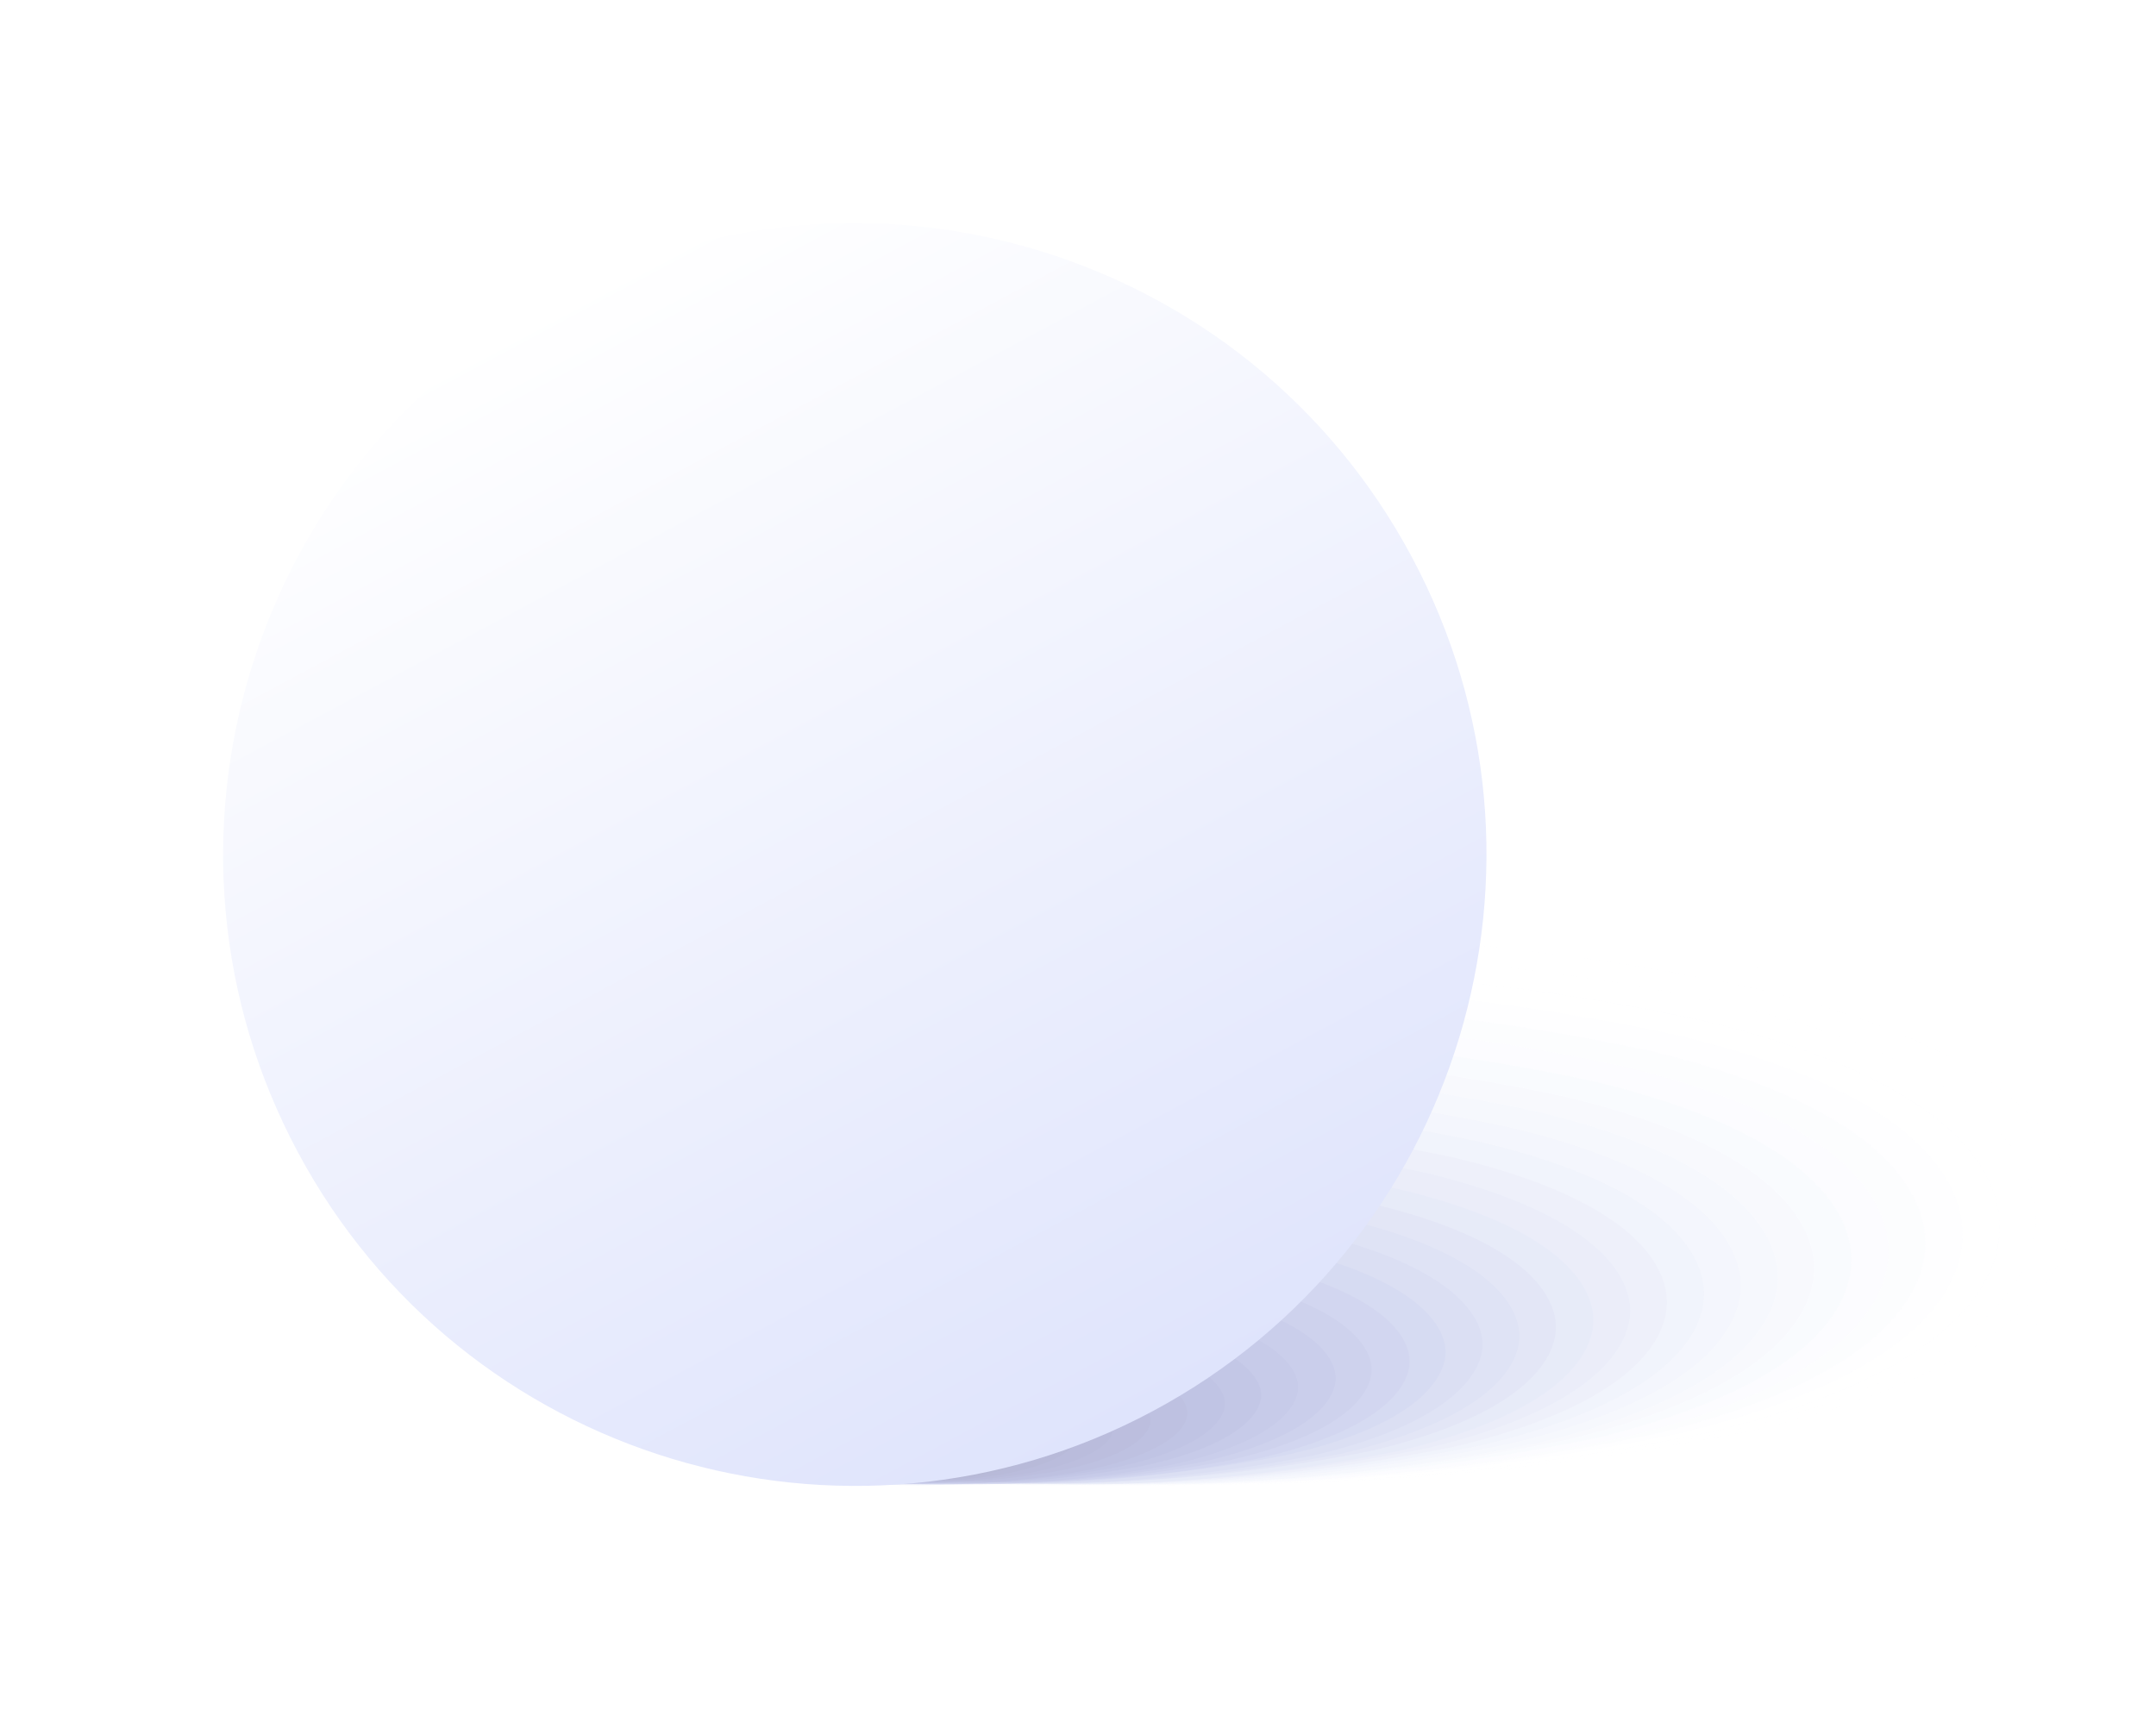
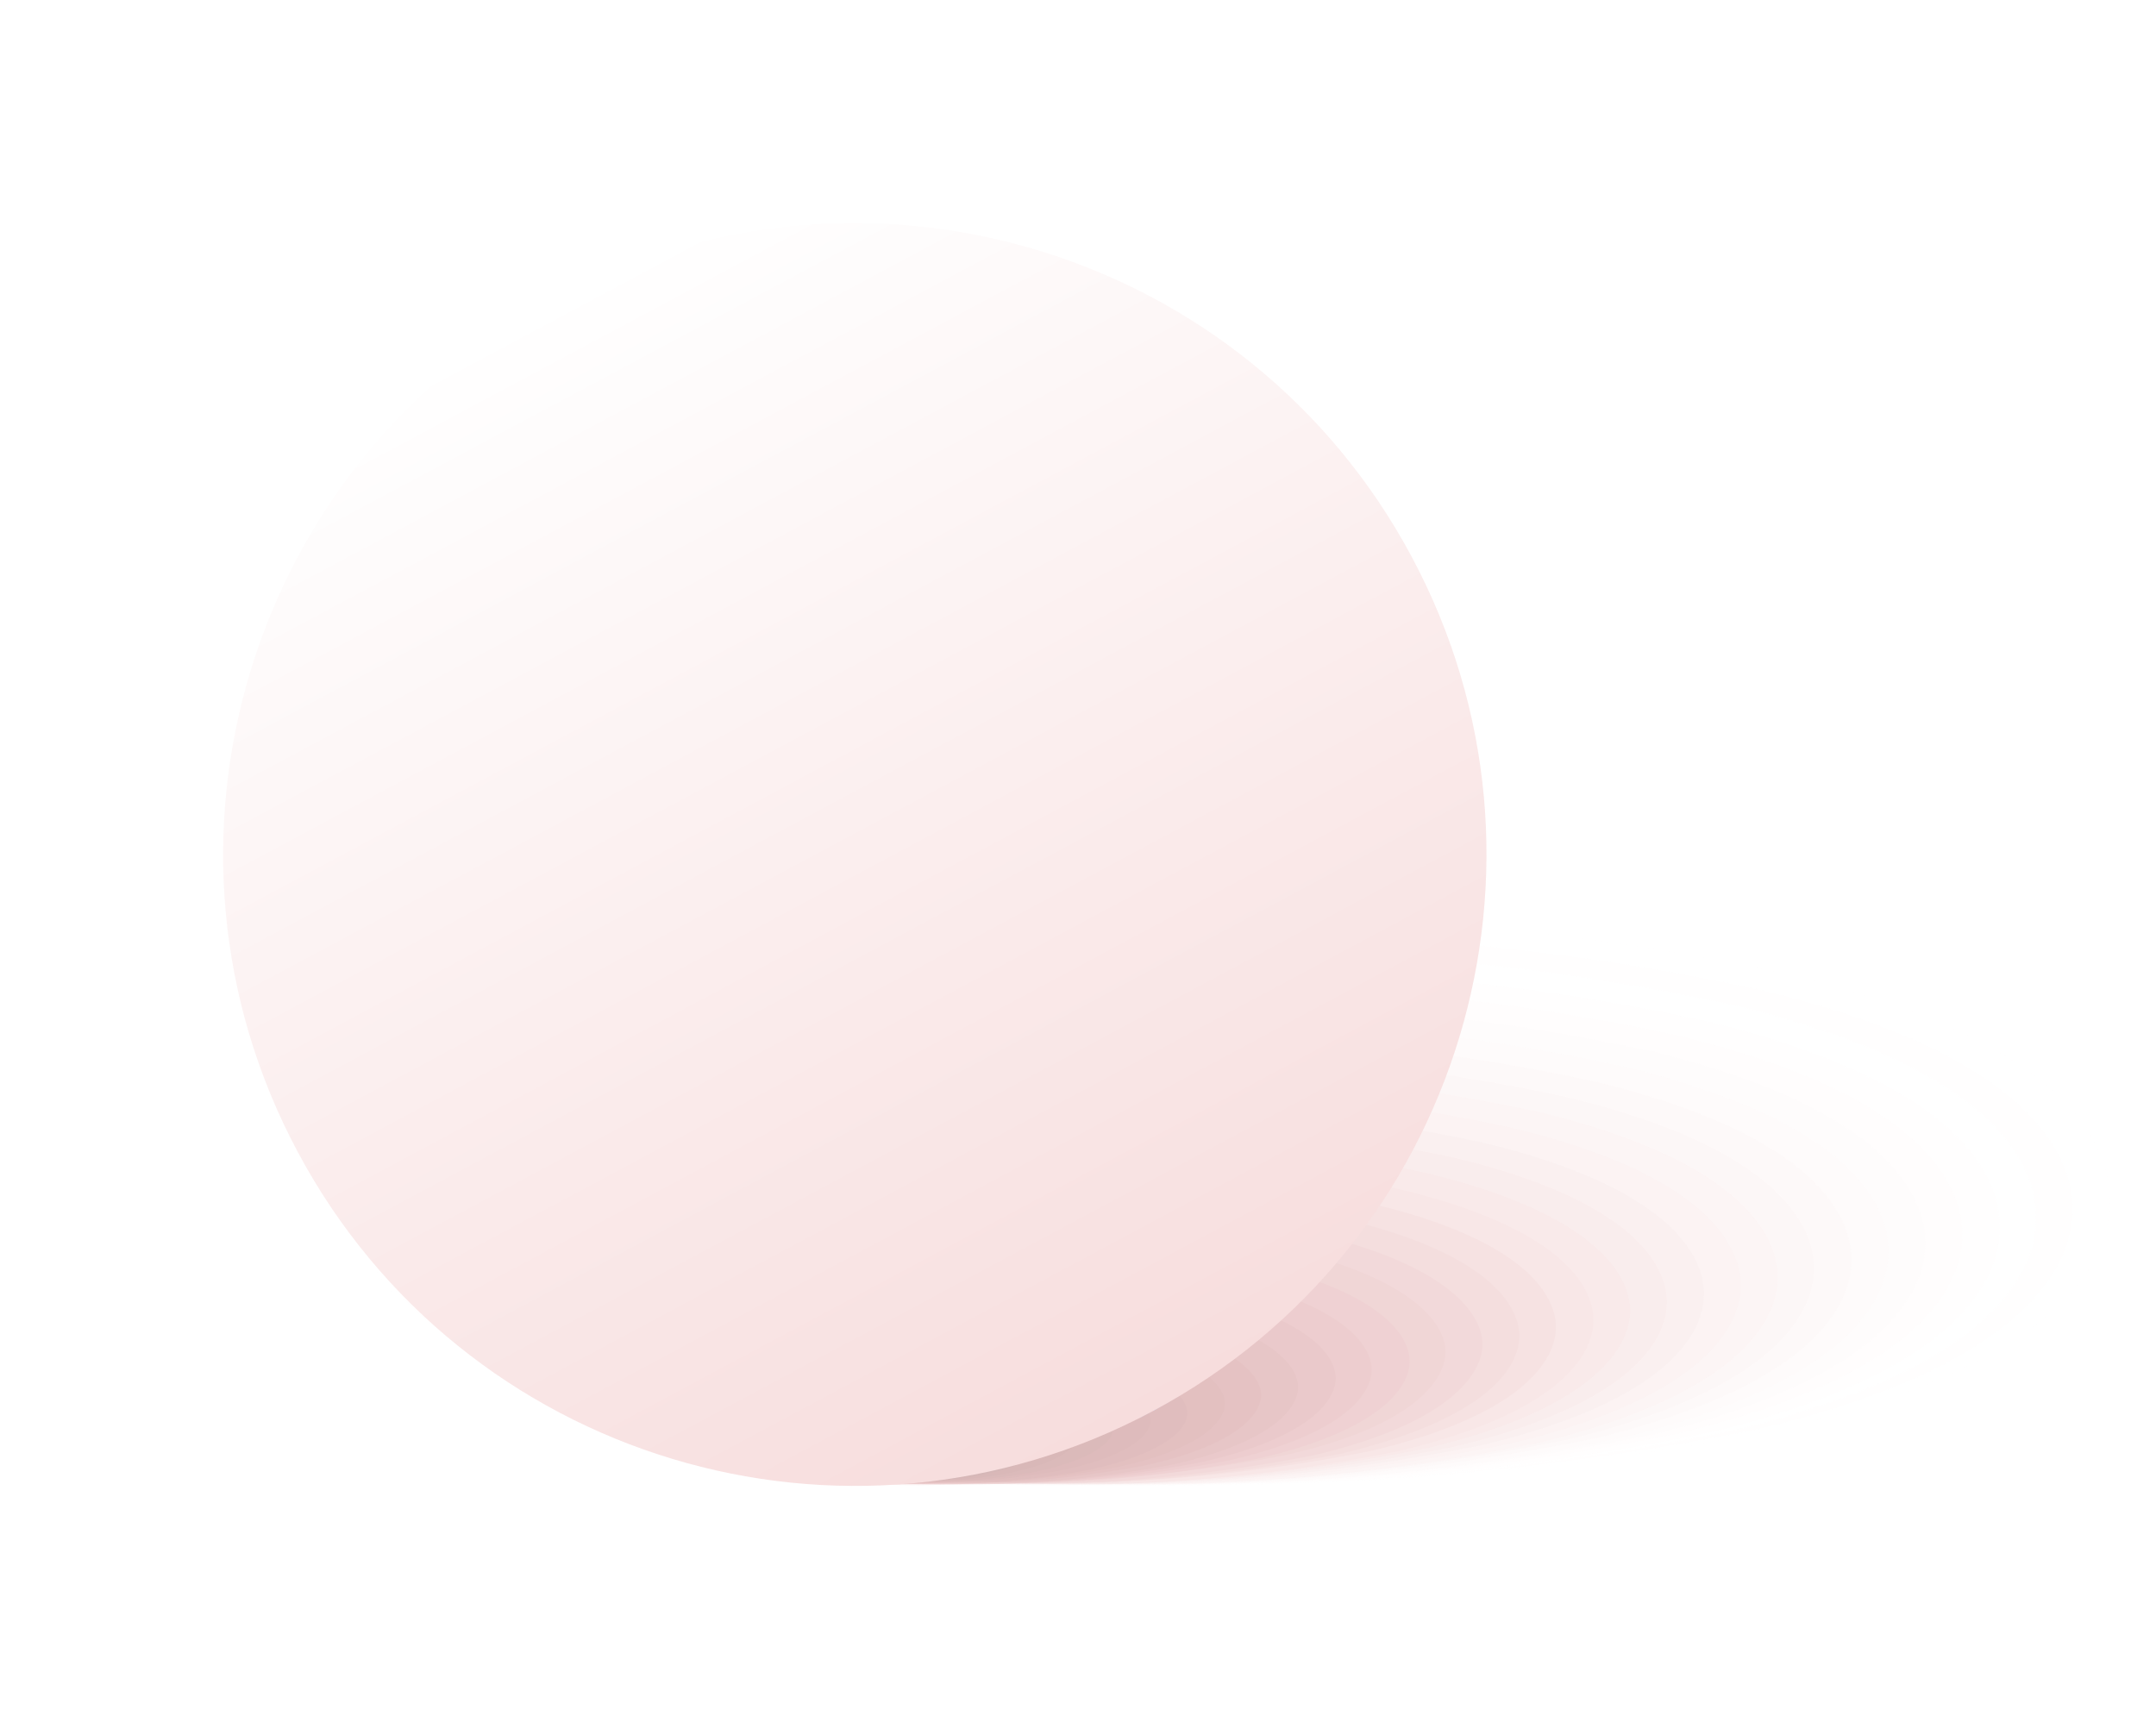
<svg xmlns="http://www.w3.org/2000/svg" width="93" height="74" viewBox="0 0 93 74" fill="none">
  <g style="mix-blend-mode:multiply" opacity="0.3">
    <g style="mix-blend-mode:multiply" opacity="0.03">
-       <path d="M53.132 39.58C61.297 39.48 69.445 40.324 77.416 42.092C89.233 45.005 91.024 49.424 91.024 51.803C91.024 54.181 89.242 58.6 77.416 61.514C61.403 64.864 44.87 64.864 28.858 61.514C17.041 58.6 15.259 54.181 15.259 51.803C15.259 49.424 17.041 45.005 28.858 42.092C36.826 40.325 44.971 39.482 53.132 39.58Z" fill="#FDFDFE" />
+       <path d="M53.132 39.58C61.297 39.48 69.445 40.324 77.416 42.092C89.233 45.005 91.024 49.424 91.024 51.803C91.024 54.181 89.242 58.6 77.416 61.514C61.403 64.864 44.87 64.864 28.858 61.514C17.041 58.6 15.259 54.181 15.259 51.803C15.259 49.424 17.041 45.005 28.858 42.092C36.826 40.325 44.971 39.482 53.132 39.58Z" fill="#FCF2F3" />
    </g>
    <g style="mix-blend-mode:multiply" opacity="0.06">
-       <path d="M52.588 40.31C60.522 40.214 68.44 41.033 76.186 42.751C87.655 45.566 89.419 49.878 89.419 52.168C89.419 54.458 87.637 58.77 76.186 61.585C60.611 64.845 44.53 64.845 28.955 61.585C17.477 58.77 15.722 54.458 15.722 52.168C15.722 49.878 17.504 45.566 28.955 42.751C36.712 41.03 44.643 40.211 52.588 40.31Z" fill="#FAFBFE" />
+       <path d="M52.588 40.31C60.522 40.214 68.44 41.033 76.186 42.751C87.655 45.566 89.419 49.878 89.419 52.168C89.419 54.458 87.637 58.77 76.186 61.585C60.611 64.845 44.53 64.845 28.955 61.585C17.477 58.77 15.722 54.458 15.722 52.168C15.722 49.878 17.504 45.566 28.955 42.751C36.712 41.03 44.643 40.211 52.588 40.31Z" fill="#FBF4F5" />
    </g>
    <g style="mix-blend-mode:multiply" opacity="0.1">
-       <path d="M52.046 41.04C59.752 40.948 67.442 41.74 74.966 43.401C86.097 46.136 87.826 50.279 87.826 52.533C87.826 54.787 86.097 58.93 74.966 61.665C59.849 64.813 44.244 64.813 29.126 61.665C17.995 58.93 16.258 54.778 16.258 52.533C16.258 50.288 18.04 46.136 29.126 43.401C36.651 41.74 44.341 40.948 52.046 41.04Z" fill="#F8F9FD" />
+       <path d="M52.046 41.04C59.752 40.948 67.442 41.74 74.966 43.401C86.097 46.136 87.826 50.279 87.826 52.533C87.826 54.787 86.097 58.93 74.966 61.665C59.849 64.813 44.244 64.813 29.126 61.665C17.995 58.93 16.258 54.778 16.258 52.533C16.258 50.288 18.04 46.136 29.126 43.401C36.651 41.74 44.341 40.948 52.046 41.04Z" fill="#FAF3F4" />
    </g>
    <g style="mix-blend-mode:multiply" opacity="0.13">
-       <path d="M51.502 41.807C58.992 41.716 66.467 42.487 73.78 44.105C84.563 46.778 86.256 50.76 86.256 52.943C86.256 55.126 84.545 59.179 73.78 61.781C59.109 64.833 43.966 64.833 29.294 61.781C18.512 59.108 16.818 55.126 16.818 52.943C16.818 50.76 18.529 46.706 29.294 44.105C36.585 42.493 44.036 41.721 51.502 41.807Z" fill="#F6F7FC" />
+       <path d="M51.502 41.807C58.992 41.716 66.467 42.487 73.78 44.105C84.563 46.778 86.256 50.76 86.256 52.943C86.256 55.126 84.545 59.179 73.78 61.781C59.109 64.833 43.966 64.833 29.294 61.781C18.512 59.108 16.818 55.126 16.818 52.943C16.818 50.76 18.529 46.706 29.294 44.105C36.585 42.493 44.036 41.721 51.502 41.807Z" fill="#FCF4F5" />
    </g>
    <g style="mix-blend-mode:multiply" opacity="0.16">
-       <path d="M50.96 42.493C58.209 42.409 65.445 43.153 72.525 44.711C82.969 47.259 84.645 51.143 84.645 53.264C84.645 55.384 82.969 59.259 72.525 61.807C58.303 64.765 43.625 64.765 29.403 61.807C18.959 59.259 17.274 55.384 17.274 53.264C17.274 51.143 18.959 47.259 29.403 44.711C36.48 43.153 43.713 42.409 50.96 42.493Z" fill="#F3F5FC" />
+       <path d="M50.96 42.493C58.209 42.409 65.445 43.153 72.525 44.711C82.969 47.259 84.645 51.143 84.645 53.264C84.645 55.384 82.969 59.259 72.525 61.807C58.303 64.765 43.625 64.765 29.403 61.807C18.959 59.259 17.274 55.384 17.274 53.264C17.274 51.143 18.959 47.259 29.403 44.711C36.48 43.153 43.713 42.409 50.96 42.493Z" fill="#FBF1F2" />
    </g>
    <g style="mix-blend-mode:multiply" opacity="0.19">
-       <path d="M50.414 43.223C57.435 43.143 64.443 43.861 71.302 45.361C81.399 47.829 83.057 51.598 83.057 53.629C83.057 55.66 81.399 59.42 71.302 61.888C57.526 64.738 43.311 64.738 29.535 61.888C19.438 59.42 17.78 55.651 17.78 53.629C17.78 51.606 19.438 47.829 29.535 45.361C36.391 43.86 43.396 43.143 50.414 43.223Z" fill="#F1F3FB" />
+       <path d="M50.414 43.223C57.435 43.143 64.443 43.861 71.302 45.361C81.399 47.829 83.057 51.598 83.057 53.629C83.057 55.66 81.399 59.42 71.302 61.888C57.526 64.738 43.311 64.738 29.535 61.888C19.438 59.42 17.78 55.651 17.78 53.629C17.78 51.606 19.438 47.829 29.535 45.361C36.391 43.86 43.396 43.143 50.414 43.223Z" fill="#FBEEEF" />
    </g>
    <g style="mix-blend-mode:multiply" opacity="0.23">
-       <path d="M49.872 43.954C56.666 43.871 63.447 44.565 70.083 46.021C79.886 48.391 81.463 51.999 81.463 53.985C81.463 55.972 79.841 59.589 70.083 62.004C56.753 64.759 43 64.759 29.67 62.004C19.912 59.634 18.29 56.026 18.29 53.985C18.29 51.945 19.912 48.391 29.67 46.021C36.303 44.565 43.081 43.872 49.872 43.954Z" fill="#EFF1FA" />
+       <path d="M49.872 43.954C56.666 43.871 63.447 44.565 70.083 46.021C79.886 48.391 81.463 51.999 81.463 53.985C81.463 55.972 79.841 59.589 70.083 62.004C56.753 64.759 43 64.759 29.67 62.004C19.912 59.634 18.29 56.026 18.29 53.985C18.29 51.945 19.912 48.391 29.67 46.021C36.303 44.565 43.081 43.872 49.872 43.954Z" fill="#FAEDEE" />
    </g>
    <g style="mix-blend-mode:multiply" opacity="0.26">
-       <path d="M49.335 44.684C55.898 44.606 62.448 45.273 68.86 46.671C78.271 48.961 79.866 52.435 79.866 54.35C79.866 56.266 78.271 59.749 68.86 62.039C55.976 64.688 42.686 64.688 29.802 62.039C20.391 59.749 18.796 56.275 18.796 54.35C18.796 52.426 20.391 48.961 29.802 46.671C36.217 45.272 42.77 44.606 49.335 44.684Z" fill="#ECEFFA" />
+       <path d="M49.335 44.684C55.898 44.606 62.448 45.273 68.86 46.671C78.271 48.961 79.866 52.435 79.866 54.35C79.866 56.266 78.271 59.749 68.86 62.039C55.976 64.688 42.686 64.688 29.802 62.039C20.391 59.749 18.796 56.275 18.796 54.35C18.796 52.426 20.391 48.961 29.802 46.671C36.217 45.272 42.77 44.606 49.335 44.684Z" fill="#FBE9E9" />
    </g>
    <g style="mix-blend-mode:multiply" opacity="0.29">
-       <path d="M48.793 45.415C55.119 45.341 61.433 45.984 67.614 47.331C76.677 49.522 78.254 52.863 78.254 54.716C78.254 56.569 76.677 59.919 67.614 62.111C55.179 64.665 42.354 64.665 29.919 62.111C20.847 59.919 19.278 56.578 19.278 54.716C19.278 52.854 20.847 49.522 29.919 47.331C36.117 45.98 42.449 45.337 48.793 45.415Z" fill="#EAEDF9" />
+       <path d="M48.793 45.415C55.119 45.341 61.433 45.984 67.614 47.331C76.677 49.522 78.254 52.863 78.254 54.716C78.254 56.569 76.677 59.919 67.614 62.111C55.179 64.665 42.354 64.665 29.919 62.111C20.847 59.919 19.278 56.578 19.278 54.716C19.278 52.854 20.847 49.522 29.919 47.331C36.117 45.98 42.449 45.337 48.793 45.415Z" fill="#F5E5E5" />
    </g>
    <g style="mix-blend-mode:multiply" opacity="0.32">
-       <path d="M48.249 46.136C54.356 46.067 60.451 46.686 66.419 47.981C75.144 50.092 76.685 53.326 76.685 55.108C76.685 56.89 75.144 60.106 66.419 62.235C54.431 64.694 42.067 64.694 30.078 62.235C21.354 60.133 19.812 56.89 19.812 55.108C19.812 53.326 21.354 50.119 30.078 47.981C36.047 46.685 42.142 46.066 48.249 46.136Z" fill="#E8EBF9" />
+       <path d="M48.249 46.136C54.356 46.067 60.451 46.686 66.419 47.981C75.144 50.092 76.685 53.326 76.685 55.108C76.685 56.89 75.144 60.106 66.419 62.235C54.431 64.694 42.067 64.694 30.078 62.235C21.354 60.133 19.812 56.89 19.812 55.108C19.812 53.326 21.354 50.119 30.078 47.981C36.047 46.685 42.142 46.066 48.249 46.136Z" fill="#F8E5E5" />
    </g>
    <g style="mix-blend-mode:multiply" opacity="0.35">
-       <path d="M47.706 46.867C53.585 46.802 59.453 47.4 65.199 48.649C73.575 50.662 75.09 53.727 75.09 55.455C75.09 57.184 73.575 60.248 65.199 62.271C53.648 64.635 41.739 64.644 30.186 62.297C21.809 60.275 20.294 57.21 20.294 55.482C20.294 53.754 21.809 50.689 30.186 48.675C35.939 47.416 41.816 46.809 47.706 46.867Z" fill="#E5E9F8" />
+       <path d="M47.706 46.867C53.585 46.802 59.453 47.4 65.199 48.649C73.575 50.662 75.09 53.727 75.09 55.455C75.09 57.184 73.575 60.248 65.199 62.271C53.648 64.635 41.739 64.644 30.186 62.297C21.809 60.275 20.294 57.21 20.294 55.482C20.294 53.754 21.809 50.689 30.186 48.675C35.939 47.416 41.816 46.809 47.706 46.867Z" fill="#F5E4E4" />
    </g>
    <g style="mix-blend-mode:multiply" opacity="0.39">
-       <path d="M47.162 47.598C52.813 47.534 58.454 48.102 63.978 49.291C71.999 51.215 73.505 54.155 73.505 55.812C73.505 57.469 72.016 60.409 63.978 62.333C52.884 64.59 41.449 64.59 30.355 62.333C22.335 60.409 20.829 57.469 20.829 55.812C20.829 54.155 22.317 51.215 30.355 49.291C35.877 48.102 41.514 47.534 47.162 47.598Z" fill="#E3E7F7" />
+       <path d="M47.162 47.598C52.813 47.534 58.454 48.102 63.978 49.291C71.999 51.215 73.505 54.155 73.505 55.812C73.505 57.469 72.016 60.409 63.978 62.333C52.884 64.59 41.449 64.59 30.355 62.333C22.335 60.409 20.829 57.469 20.829 55.812C20.829 54.155 22.317 51.215 30.355 49.291C35.877 48.102 41.514 47.534 47.162 47.598Z" fill="#F4E5E5" />
    </g>
    <g style="mix-blend-mode:multiply" opacity="0.42">
-       <path d="M46.619 48.328C52.042 48.264 57.455 48.805 62.757 49.941C70.448 51.785 71.909 54.583 71.909 56.177C71.909 57.772 70.448 60.569 62.757 62.413C52.109 64.564 41.138 64.564 30.489 62.413C22.798 60.569 21.337 57.772 21.337 56.177C21.337 54.583 22.798 51.785 30.489 49.941C35.789 48.805 41.199 48.264 46.619 48.328Z" fill="#E1E5F7" />
+       <path d="M46.619 48.328C52.042 48.264 57.455 48.805 62.757 49.941C70.448 51.785 71.909 54.583 71.909 56.177C71.909 57.772 70.448 60.569 62.757 62.413C52.109 64.564 41.138 64.564 30.489 62.413C22.798 60.569 21.337 57.772 21.337 56.177C21.337 54.583 22.798 51.785 30.489 49.941C35.789 48.805 41.199 48.264 46.619 48.328Z" fill="#F9E4E4" />
    </g>
    <g style="mix-blend-mode:multiply" opacity="0.45">
-       <path d="M46.075 49.059C51.27 48.996 56.456 49.513 61.536 50.6C68.888 52.382 70.323 55.054 70.323 56.542C70.323 58.03 68.888 60.738 61.536 62.484C51.334 64.539 40.825 64.539 30.623 62.484C23.271 60.703 21.836 58.03 21.836 56.542C21.836 55.054 23.271 52.346 30.623 50.6C35.7 49.513 40.883 48.996 46.075 49.059Z" fill="#DEE3F6" />
+       <path d="M46.075 49.059C51.27 48.996 56.456 49.513 61.536 50.6C68.888 52.382 70.323 55.054 70.323 56.542C70.323 58.03 68.888 60.738 61.536 62.484C51.334 64.539 40.825 64.539 30.623 62.484C23.271 60.703 21.836 58.03 21.836 56.542C21.836 55.054 23.271 52.346 30.623 50.6C35.7 49.513 40.883 48.996 46.075 49.059Z" fill="#F8E1E1" />
    </g>
    <g style="mix-blend-mode:multiply" opacity="0.48">
-       <path d="M45.54 49.825C50.504 49.77 55.459 50.263 60.315 51.295C67.32 52.961 68.728 55.482 68.728 56.952C68.728 58.422 67.32 60.943 60.315 62.6C50.563 64.56 40.518 64.56 30.765 62.6C23.752 60.943 22.344 58.413 22.344 56.952C22.344 55.491 23.752 52.961 30.765 51.295C35.621 50.262 40.576 49.769 45.54 49.825Z" fill="#DCE1F5" />
+       <path d="M45.54 49.825C50.504 49.77 55.459 50.263 60.315 51.295C67.32 52.961 68.728 55.482 68.728 56.952C68.728 58.422 67.32 60.943 60.315 62.6C50.563 64.56 40.518 64.56 30.765 62.6C23.752 60.943 22.344 58.413 22.344 56.952C22.344 55.491 23.752 52.961 30.765 51.295C35.621 50.262 40.576 49.769 45.54 49.825Z" fill="#F4DBDC" />
    </g>
    <g style="mix-blend-mode:multiply" opacity="0.52">
-       <path d="M44.997 50.511C49.733 50.458 54.461 50.927 59.095 51.91C65.761 53.478 67.115 55.874 67.115 57.255C67.115 58.636 65.743 61.042 59.095 62.601C49.788 64.454 40.206 64.454 30.899 62.601C24.233 61.024 22.879 58.636 22.879 57.255C22.879 55.874 24.26 53.46 30.899 51.91C35.533 50.927 40.261 50.458 44.997 50.511Z" fill="#DADEF5" />
+       <path d="M44.997 50.511C49.733 50.458 54.461 50.927 59.095 51.91C65.761 53.478 67.115 55.874 67.115 57.255C67.115 58.636 65.743 61.042 59.095 62.601C49.788 64.454 40.206 64.454 30.899 62.601C24.233 61.024 22.879 58.636 22.879 57.255C22.879 55.874 24.26 53.46 30.899 51.91C35.533 50.927 40.261 50.458 44.997 50.511Z" fill="#F5DBDB" />
    </g>
    <g style="mix-blend-mode:multiply" opacity="0.55">
-       <path d="M44.443 51.242C48.951 51.192 53.451 51.634 57.864 52.56C64.182 54.039 65.536 56.302 65.536 57.638C65.536 58.974 64.182 61.202 57.864 62.707C49.003 64.466 39.883 64.466 31.022 62.707C24.704 61.228 23.35 58.966 23.35 57.638C23.35 56.311 24.704 54.075 31.022 52.56C35.435 51.634 39.935 51.192 44.443 51.242Z" fill="#D8DCF4" />
+       <path d="M44.443 51.242C48.951 51.192 53.451 51.634 57.864 52.56C64.182 54.039 65.536 56.302 65.536 57.638C65.536 58.974 64.182 61.202 57.864 62.707C49.003 64.466 39.883 64.466 31.022 62.707C24.704 61.228 23.35 58.966 23.35 57.638C23.35 56.311 24.704 54.075 31.022 52.56C35.435 51.634 39.935 51.192 44.443 51.242Z" fill="#F3D7D8" />
    </g>
    <g style="mix-blend-mode:multiply" opacity="0.58">
-       <path d="M43.909 51.972C48.189 51.926 52.461 52.341 56.652 53.21C62.623 54.609 63.951 56.774 63.951 57.994C63.951 59.215 62.623 61.389 56.652 62.787C48.237 64.439 39.581 64.439 31.166 62.787C25.195 61.389 23.867 59.268 23.867 57.994C23.867 56.72 25.195 54.609 31.166 53.21C35.357 52.342 39.629 51.927 43.909 51.972Z" fill="#D5DAF3" />
+       <path d="M43.909 51.972C48.189 51.926 52.461 52.341 56.652 53.21C62.623 54.609 63.951 56.774 63.951 57.994C63.951 59.215 62.623 61.389 56.652 62.787C48.237 64.439 39.581 64.439 31.166 62.787C25.195 61.389 23.867 59.268 23.867 57.994C23.867 56.72 25.195 54.609 31.166 53.21C35.357 52.342 39.629 51.927 43.909 51.972Z" fill="#F2D4D5" />
    </g>
    <g style="mix-blend-mode:multiply" opacity="0.61">
-       <path d="M43.365 52.702C47.417 52.659 51.463 53.05 55.431 53.87C61.063 55.17 62.355 57.166 62.355 58.324C62.355 59.482 61.063 61.522 55.431 62.779C47.466 64.335 39.274 64.335 31.308 62.779C25.676 61.478 24.375 59.482 24.375 58.324C24.375 57.166 25.676 55.135 31.308 53.87C35.274 53.05 39.316 52.659 43.365 52.702Z" fill="#D3D8F3" />
+       <path d="M43.365 52.702C47.417 52.659 51.463 53.05 55.431 53.87C61.063 55.17 62.355 57.166 62.355 58.324C62.355 59.482 61.063 61.522 55.431 62.779C47.466 64.335 39.274 64.335 31.308 62.779C25.676 61.478 24.375 59.482 24.375 58.324C24.375 57.166 25.676 55.135 31.308 53.87C35.274 53.05 39.316 52.659 43.365 52.702Z" fill="#F4D5D6" />
    </g>
    <g style="mix-blend-mode:multiply" opacity="0.65">
-       <path d="M42.822 53.433C46.658 53.386 50.488 53.75 54.246 54.52C59.531 55.74 60.805 57.593 60.805 58.725C60.805 59.856 59.531 61.718 54.246 62.93C46.727 64.39 38.997 64.39 31.478 62.93C26.193 61.718 24.919 59.865 24.919 58.725C24.919 57.584 26.193 55.74 31.478 54.52C35.21 53.756 39.013 53.392 42.822 53.433Z" fill="#D1D6F2" />
+       <path d="M42.822 53.433C46.658 53.386 50.488 53.75 54.246 54.52C59.531 55.74 60.805 57.593 60.805 58.725C60.805 59.856 59.531 61.718 54.246 62.93C46.727 64.39 38.997 64.39 31.478 62.93C26.193 61.718 24.919 59.865 24.919 58.725C24.919 57.584 26.193 55.74 31.478 54.52C35.21 53.756 39.013 53.392 42.822 53.433Z" fill="#F3D3D4" />
    </g>
    <g style="mix-blend-mode:multiply" opacity="0.68">
-       <path d="M42.287 54.155C45.878 54.116 49.463 54.46 52.981 55.179C57.927 56.302 59.166 58.021 59.166 59.09C59.166 60.159 57.927 61.879 52.981 63.01C45.916 64.361 38.659 64.361 31.594 63.01C26.648 61.879 25.409 60.159 25.409 59.09C25.409 58.021 26.648 56.302 31.594 55.179C35.112 54.46 38.697 54.116 42.287 54.155Z" fill="#CED4F1" />
+       <path d="M42.287 54.155C45.878 54.116 49.463 54.46 52.981 55.179C57.927 56.302 59.166 58.021 59.166 59.09C59.166 60.159 57.927 61.879 52.981 63.01C45.916 64.361 38.659 64.361 31.594 63.01C26.648 61.879 25.409 60.159 25.409 59.09C25.409 58.021 26.648 56.302 31.594 55.179C35.112 54.46 38.697 54.116 42.287 54.155Z" fill="#F2CFD0" />
    </g>
    <g style="mix-blend-mode:multiply" opacity="0.71">
-       <path d="M41.77 54.885C45.136 54.85 48.496 55.166 51.796 55.83C56.394 56.863 57.615 58.449 57.615 59.456C57.615 60.462 56.394 62.057 51.796 63.082C45.172 64.341 38.369 64.341 31.745 63.082C27.138 62.057 25.926 60.462 25.926 59.456C25.926 58.449 27.138 56.863 31.745 55.83C35.045 55.166 38.405 54.849 41.77 54.885Z" fill="#CCD2F1" />
+       <path d="M41.77 54.885C45.136 54.85 48.496 55.166 51.796 55.83C56.394 56.863 57.615 58.449 57.615 59.456C57.615 60.462 56.394 62.057 51.796 63.082C45.172 64.341 38.369 64.341 31.745 63.082C27.138 62.057 25.926 60.462 25.926 59.456C25.926 58.449 27.138 56.863 31.745 55.83C35.045 55.166 38.405 54.849 41.77 54.885Z" fill="#EFC9CA" />
    </g>
    <g style="mix-blend-mode:multiply" opacity="0.74">
-       <path d="M41.2 55.615C44.339 55.588 47.472 55.887 50.549 56.506C54.808 57.451 55.993 58.912 55.993 59.847C55.993 60.783 54.808 62.244 50.549 63.188C44.364 64.343 38.019 64.343 31.834 63.188C27.575 62.244 26.39 60.783 26.39 59.847C26.39 58.912 27.575 57.451 31.834 56.506C34.917 55.885 38.056 55.587 41.2 55.615Z" fill="#CAD0F0" />
+       <path d="M41.2 55.615C44.339 55.588 47.472 55.887 50.549 56.506C54.808 57.451 55.993 58.912 55.993 59.847C55.993 60.783 54.808 62.244 50.549 63.188C44.364 64.343 38.019 64.343 31.834 63.188C27.575 62.244 26.39 60.783 26.39 59.847C26.39 58.912 27.575 57.451 31.834 56.506C34.917 55.885 38.056 55.587 41.2 55.615Z" fill="#EBC8C8" />
    </g>
    <g style="mix-blend-mode:multiply" opacity="0.77">
-       <path d="M40.657 56.346C43.566 56.313 46.472 56.578 49.327 57.139C53.239 57.986 54.398 59.313 54.398 60.186C54.398 61.059 53.239 62.386 49.327 63.233C43.595 64.29 37.718 64.29 31.986 63.233C28.073 62.386 26.915 61.059 26.915 60.186C26.915 59.313 28.073 57.986 31.986 57.139C34.841 56.578 37.747 56.313 40.657 56.346Z" fill="#C7CEF0" />
+       <path d="M40.657 56.346C43.566 56.313 46.472 56.578 49.327 57.139C53.239 57.986 54.398 59.313 54.398 60.186C54.398 61.059 53.239 62.386 49.327 63.233C43.595 64.29 37.718 64.29 31.986 63.233C28.073 62.386 26.915 61.059 26.915 60.186C26.915 59.313 28.073 57.986 31.986 57.139C34.841 56.578 37.747 56.313 40.657 56.346Z" fill="#F3C7C8" />
    </g>
    <g style="mix-blend-mode:multiply" opacity="0.81">
-       <path d="M40.114 57.077C42.804 57.045 45.491 57.284 48.134 57.79C51.698 58.556 52.839 59.741 52.839 60.551C52.839 61.362 51.707 62.547 48.134 63.304C42.848 64.266 37.432 64.266 32.147 63.304C28.582 62.547 27.441 61.362 27.441 60.551C27.441 59.741 28.582 58.556 32.147 57.79C34.772 57.287 37.441 57.048 40.114 57.077Z" fill="#C5CCEF" />
+       <path d="M40.114 57.077C42.804 57.045 45.491 57.284 48.134 57.79C51.698 58.556 52.839 59.741 52.839 60.551C52.839 61.362 51.707 62.547 48.134 63.304C42.848 64.266 37.432 64.266 32.147 63.304C28.582 62.547 27.441 61.362 27.441 60.551C27.441 59.741 28.582 58.556 32.147 57.79C34.772 57.287 37.441 57.048 40.114 57.077Z" fill="#EFC2C3" />
    </g>
    <g style="mix-blend-mode:multiply" opacity="0.84">
-       <path d="M39.569 57.843C42.023 57.818 44.474 58.036 46.885 58.494C50.111 59.162 51.216 60.213 51.216 60.961C51.216 61.71 50.111 62.743 46.885 63.429C42.048 64.284 37.099 64.284 32.262 63.429C29.027 62.752 27.922 61.701 27.922 60.961C27.922 60.222 29.027 59.18 32.262 58.494C34.67 58.036 37.118 57.818 39.569 57.843Z" fill="#C3CAEE" />
+       <path d="M39.569 57.843C42.023 57.818 44.474 58.036 46.885 58.494C50.111 59.162 51.216 60.213 51.216 60.961C51.216 61.71 50.111 62.743 46.885 63.429C42.048 64.284 37.099 64.284 32.262 63.429C29.027 62.752 27.922 61.701 27.922 60.961C27.922 60.222 29.027 59.18 32.262 58.494C34.67 58.036 37.118 57.818 39.569 57.843Z" fill="#F0C7C8" />
    </g>
    <g style="mix-blend-mode:multiply" opacity="0.87">
-       <path d="M39.025 58.529C41.252 58.507 43.475 58.698 45.664 59.099C48.552 59.687 49.63 60.605 49.63 61.282C49.63 61.959 48.552 62.877 45.664 63.456C41.274 64.216 36.786 64.216 32.395 63.456C29.508 62.877 28.43 61.959 28.43 61.282C28.43 60.605 29.508 59.687 32.395 59.099C34.582 58.699 36.802 58.508 39.025 58.529Z" fill="#C0C8EE" />
+       <path d="M39.025 58.529C41.252 58.507 43.475 58.698 45.664 59.099C48.552 59.687 49.63 60.605 49.63 61.282C49.63 61.959 48.552 62.877 45.664 63.456C41.274 64.216 36.786 64.216 32.395 63.456C29.508 62.877 28.43 61.959 28.43 61.282C28.43 60.605 29.508 59.687 32.395 59.099C34.582 58.699 36.802 58.508 39.025 58.529Z" fill="#EEC1C2" />
    </g>
    <g style="mix-blend-mode:multiply" opacity="0.9">
-       <path d="M38.491 59.259C40.487 59.24 42.48 59.407 44.444 59.758C46.984 60.248 48.009 61.032 48.009 61.647C48.009 62.262 46.957 63.037 44.444 63.536C40.499 64.189 36.474 64.189 32.529 63.536C29.99 63.037 28.965 62.253 28.965 61.647C28.965 61.041 30.016 60.248 32.529 59.758C34.497 59.407 36.493 59.24 38.491 59.259Z" fill="#BEC6ED" />
+       <path d="M38.491 59.259C40.487 59.24 42.48 59.407 44.444 59.758C46.984 60.248 48.009 61.032 48.009 61.647C48.009 62.262 46.957 63.037 44.444 63.536C40.499 64.189 36.474 64.189 32.529 63.536C29.99 63.037 28.965 62.253 28.965 61.647C28.965 61.041 30.016 60.248 32.529 59.758C34.497 59.407 36.493 59.24 38.491 59.259Z" fill="#F0BDBE" />
    </g>
    <g style="mix-blend-mode:multiply" opacity="0.94">
-       <path d="M37.947 59.99C39.714 59.975 41.48 60.115 43.222 60.409C45.415 60.818 46.439 61.46 46.439 62.003C46.439 62.547 45.415 63.197 43.222 63.607C39.727 64.165 36.166 64.165 32.671 63.607C30.47 63.197 29.445 62.556 29.445 62.003C29.445 61.451 30.47 60.818 32.671 60.409C34.414 60.114 36.179 59.974 37.947 59.99Z" fill="#BCC4EC" />
+       <path d="M37.947 59.99C39.714 59.975 41.48 60.115 43.222 60.409C45.415 60.818 46.439 61.46 46.439 62.003C46.439 62.547 45.415 63.197 43.222 63.607C39.727 64.165 36.166 64.165 32.671 63.607C30.47 63.197 29.445 62.556 29.445 62.003C29.445 61.451 30.47 60.818 32.671 60.409C34.414 60.114 36.179 59.974 37.947 59.99Z" fill="#ECC0C1" />
    </g>
    <g style="mix-blend-mode:multiply" opacity="0.97">
-       <path d="M37.404 60.721C38.944 60.709 40.481 60.822 42.002 61.059C43.856 61.389 44.854 61.888 44.854 62.369C44.854 62.85 43.856 63.358 42.002 63.678C38.954 64.142 35.854 64.142 32.806 63.678C30.952 63.358 29.954 62.85 29.954 62.369C29.954 61.888 30.952 61.389 32.806 61.059C34.327 60.822 35.865 60.709 37.404 60.721Z" fill="#B9C2EC" />
+       <path d="M37.404 60.721C38.944 60.709 40.481 60.822 42.002 61.059C43.856 61.389 44.854 61.888 44.854 62.369C44.854 62.85 43.856 63.358 42.002 63.678C38.954 64.142 35.854 64.142 32.806 63.678C30.952 63.358 29.954 62.85 29.954 62.369C29.954 61.888 30.952 61.389 32.806 61.059C34.327 60.822 35.865 60.709 37.404 60.721Z" fill="#E7B8BA" />
    </g>
    <g style="mix-blend-mode:multiply" opacity="0.7">
-       <path d="M43.259 62.734C43.259 63.447 40.398 64.026 36.86 64.026C33.322 64.026 30.462 63.447 30.462 62.734C30.462 62.021 33.322 61.451 36.86 61.451C40.398 61.451 43.259 62.021 43.259 62.734Z" fill="#B7C0EB" />
+       <path d="M43.259 62.734C43.259 63.447 40.398 64.026 36.86 64.026C33.322 64.026 30.462 63.447 30.462 62.734C30.462 62.021 33.322 61.451 36.86 61.451C40.398 61.451 43.259 62.021 43.259 62.734Z" fill="#EFBBBD" />
    </g>
  </g>
-   <path d="M49.725 60.876C62.991 53.78 67.991 37.276 60.892 24.014C53.794 10.751 37.286 5.753 24.02 12.849C10.754 19.945 5.754 36.449 12.852 49.711C19.951 62.974 36.459 67.972 49.725 60.876Z" fill="url(#paint0_linear_476_3259)" />
+   <path d="M49.725 60.876C62.991 53.78 67.991 37.276 60.892 24.014C53.794 10.751 37.286 5.753 24.02 12.849C10.754 19.945 5.754 36.449 12.852 49.711C19.951 62.974 36.459 67.972 49.725 60.876Z" fill="url(#paint0_linear_23_584)" />
  <defs>
-     <linearGradient id="paint0_linear_476_3259" x1="24.02" y1="12.849" x2="49.714" y2="60.882" gradientUnits="userSpaceOnUse">
+     <linearGradient id="paint0_linear_23_584" x1="24.02" y1="12.849" x2="49.714" y2="60.882" gradientUnits="userSpaceOnUse">
      <stop stop-color="white" />
+       <stop offset="1" stop-color="#F7DDDD" />
      <stop offset="1" stop-color="#DFE4FC" />
    </linearGradient>
  </defs>
</svg>
